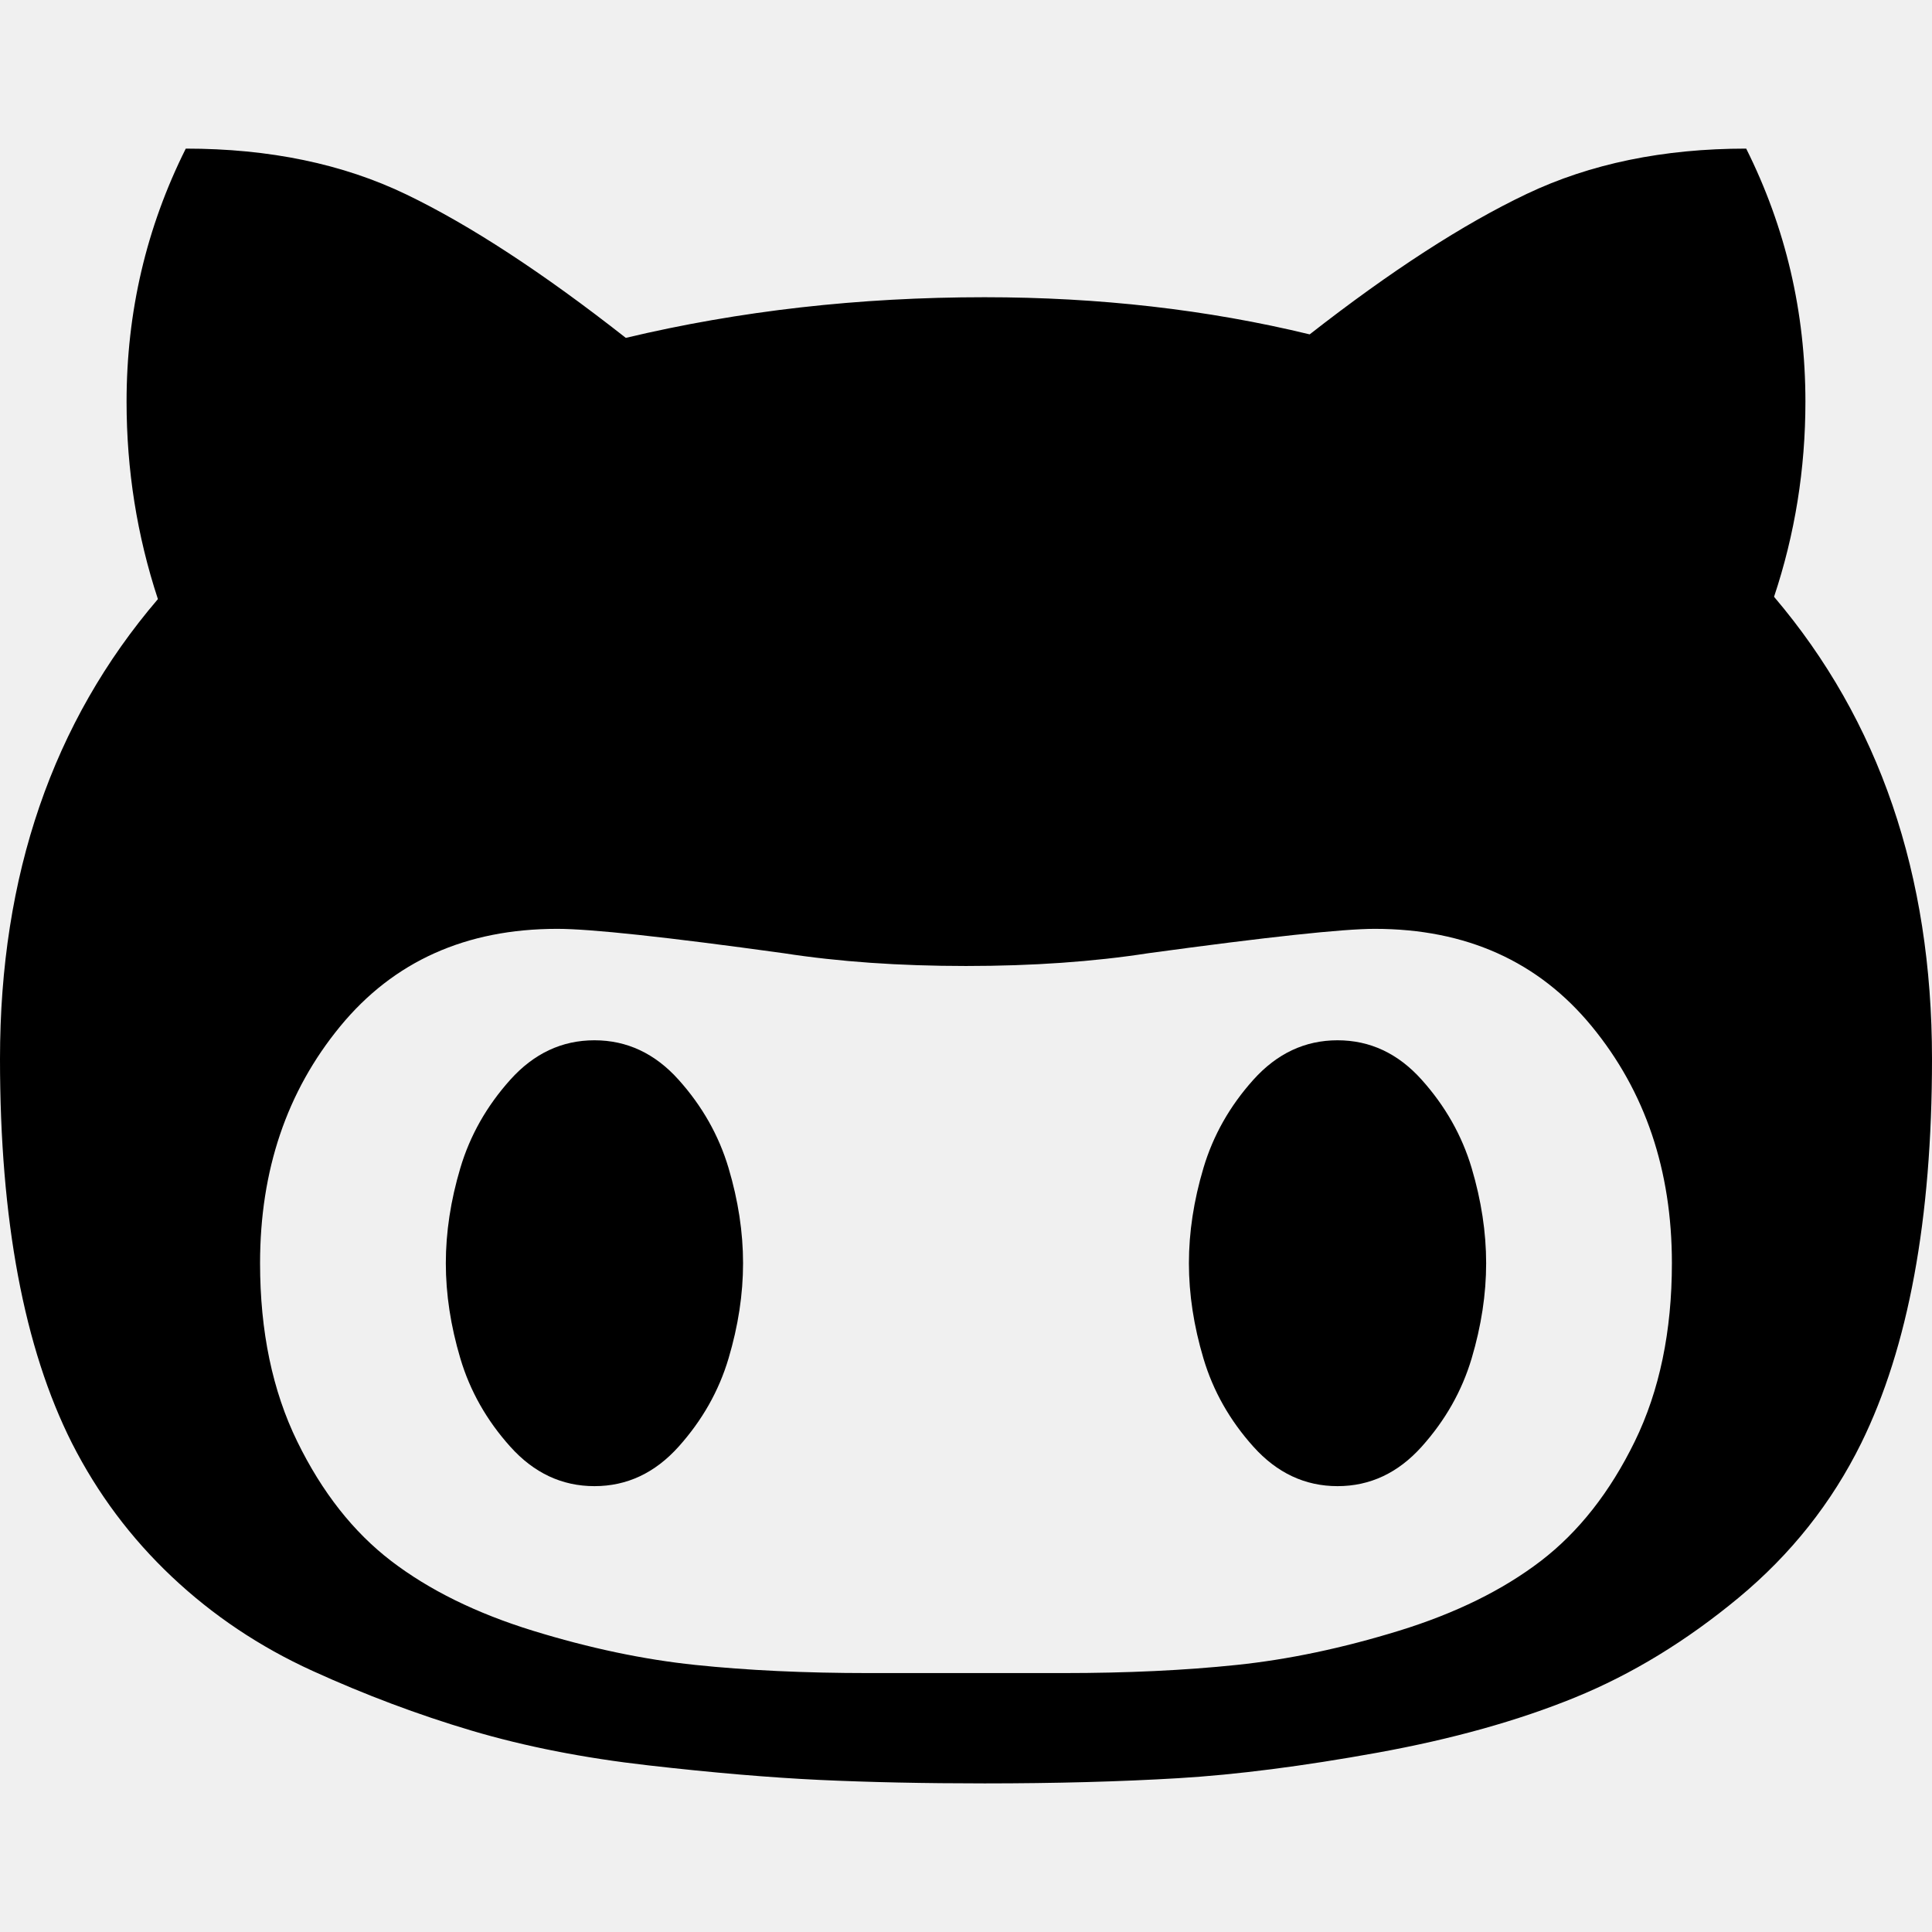
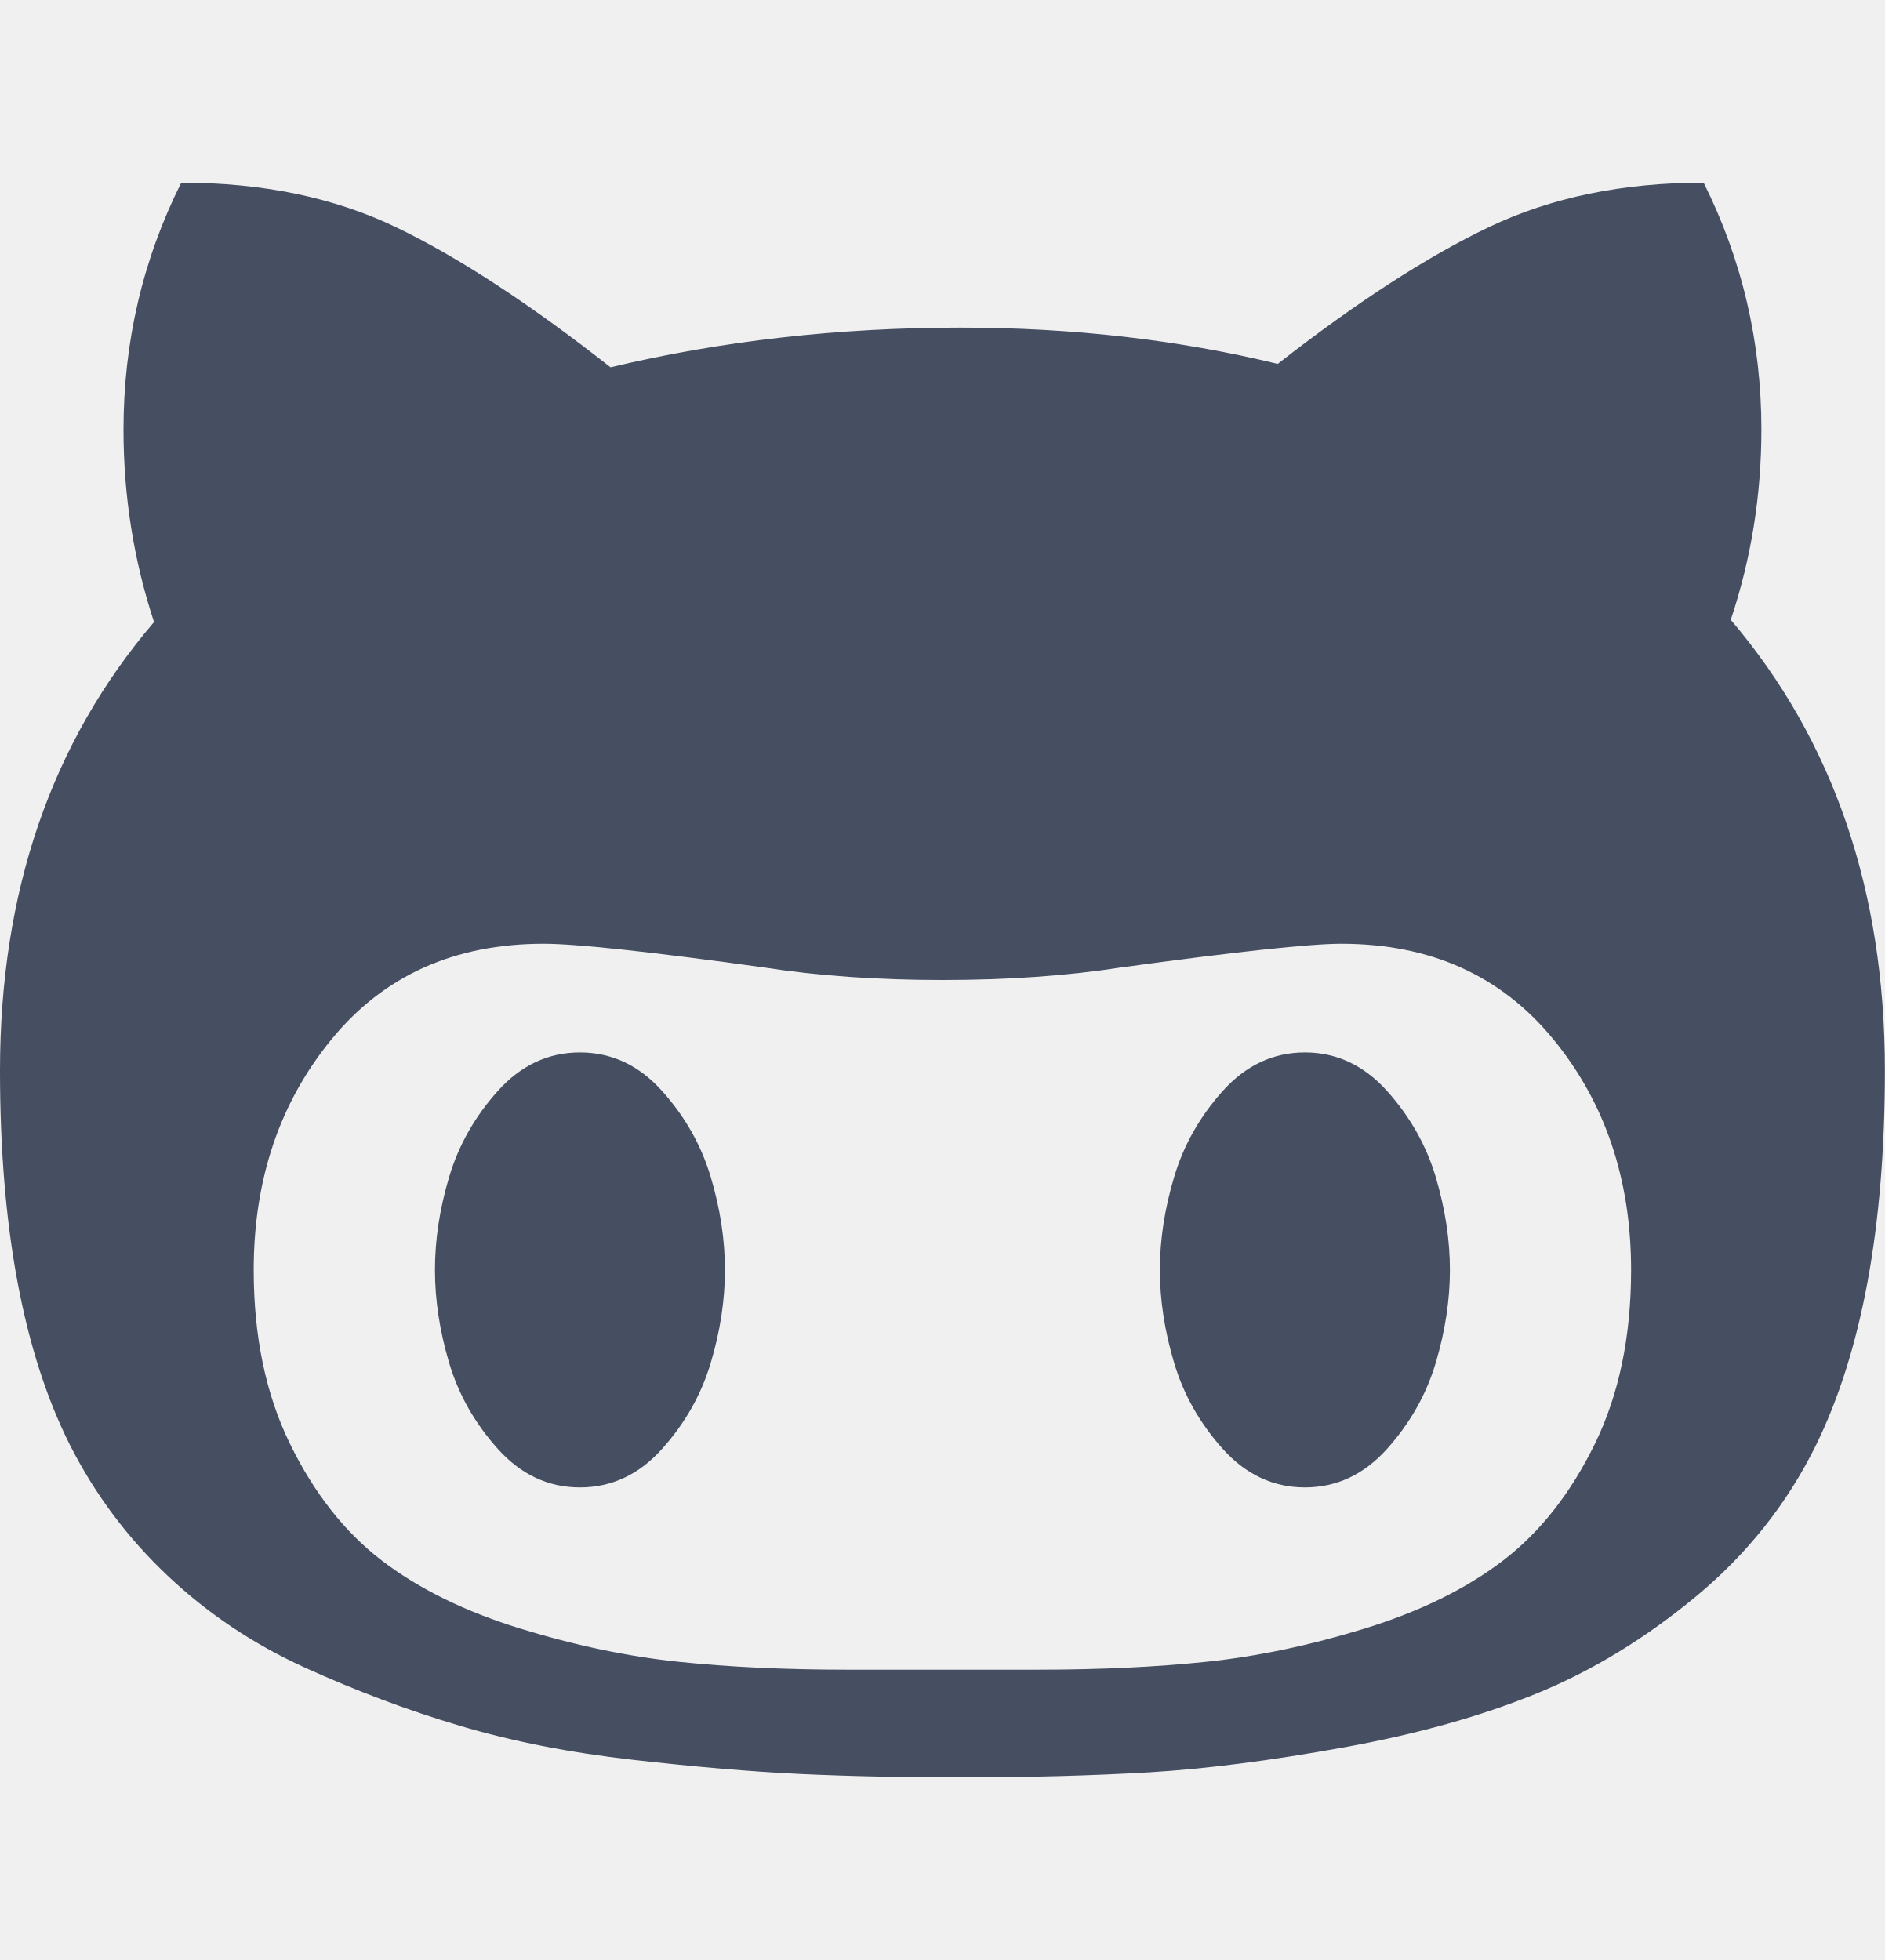
- <svg xmlns="http://www.w3.org/2000/svg" version="1.1" id="Capa_1" x="0px" y="0px" width="475.084px" height="475.084px" viewBox="0 0 475.084 475.084" style="enable-background:new 0 0 475.084 475.084;" xml:space="preserve">
-   <g>
-     <g>
-       <path d="M436.244,146.752c5.14-15.422,7.713-31.409,7.713-47.967c0-22.08-4.859-42.828-14.564-62.242    c-20.362,0-38.349,3.715-53.961,11.136c-15.604,7.423-33.4,18.938-53.379,34.545c-25.122-6.09-51.777-9.135-79.941-9.135    c-30.837,0-60.245,3.333-88.223,9.994c-20.364-15.99-38.351-27.74-53.959-35.26c-15.608-7.52-33.689-11.279-54.247-11.279    c-9.707,19.414-14.56,40.163-14.56,62.242c0,16.751,2.568,32.93,7.708,48.535C12.942,177.587,0,215.272,0,260.383    c0,39.595,5.898,71.092,17.701,94.507c6.283,12.367,14.465,23.312,24.554,32.832c10.085,9.514,21.601,17.228,34.545,23.13    c12.946,5.896,25.981,10.801,39.116,14.699c13.134,3.9,27.646,6.758,43.54,8.559c15.893,1.816,29.93,3.004,42.111,3.579    c12.181,0.564,25.693,0.853,40.544,0.853c17.508,0,33.396-0.432,47.678-1.283c14.277-0.855,30.594-2.953,48.964-6.276    c18.367-3.333,34.547-7.857,48.54-13.565c13.99-5.708,27.412-13.895,40.259-24.551c12.847-10.663,22.884-23.318,30.121-37.976    c11.604-23.603,17.412-55.107,17.412-94.507C475.078,215.082,462.135,177.206,436.244,146.752z M401.995,354.455    c-6.092,12.471-13.802,22.265-23.127,29.41c-9.329,7.139-20.938,12.847-34.831,17.135c-13.9,4.281-27.217,7.087-39.971,8.415    c-12.758,1.334-26.933,1.998-42.545,1.998h-47.966c-15.607,0-29.79-0.664-42.541-1.998c-12.752-1.328-26.075-4.134-39.971-8.415    c-13.891-4.288-25.5-9.996-34.829-17.135c-9.329-7.146-17.037-16.939-23.128-29.41c-6.09-12.471-9.136-27.076-9.136-43.824    c0-22.847,6.567-42.264,19.702-58.245c13.134-15.99,30.929-23.982,53.387-23.982c8.188,0,26.746,1.997,55.677,5.995    c13.513,2.093,28.456,3.14,44.823,3.14c16.372,0,31.313-1.044,44.824-3.14c29.317-3.999,47.869-5.995,55.678-5.995    c22.457,0,40.252,7.996,53.386,23.982c13.135,15.988,19.698,35.398,19.698,58.245    C411.125,327.382,408.079,341.995,401.995,354.455z" />
-       <path d="M166.875,265.52c-5.806-6.475-12.703-9.712-20.699-9.712c-7.998,0-14.896,3.241-20.701,9.712    c-5.802,6.468-9.897,13.703-12.275,21.689c-2.383,8.002-3.571,15.804-3.571,23.422c0,7.61,1.191,15.413,3.571,23.414    c2.375,7.991,6.468,15.222,12.275,21.689c5.808,6.475,12.703,9.713,20.701,9.713c7.996,0,14.896-3.244,20.699-9.713    c5.804-6.468,9.897-13.698,12.275-21.689c2.38-8.001,3.571-15.804,3.571-23.414c0-7.611-1.188-15.42-3.571-23.422    C176.771,279.226,172.682,271.994,166.875,265.52z" />
-       <path d="M349.601,265.52c-5.804-6.475-12.703-9.712-20.697-9.712c-7.991,0-14.894,3.241-20.701,9.712    c-5.804,6.468-9.896,13.703-12.271,21.689c-2.385,8.002-3.576,15.804-3.576,23.422c0,7.61,1.191,15.413,3.576,23.414    c2.375,7.991,6.468,15.222,12.271,21.689c5.808,6.475,12.71,9.713,20.701,9.713c7.994,0,14.894-3.244,20.697-9.713    c5.801-6.468,9.896-13.698,12.278-21.689c2.379-8.001,3.569-15.804,3.569-23.414c0-7.611-1.19-15.42-3.569-23.422    C359.498,279.226,355.402,271.994,349.601,265.52z" />
-     </g>
+ <svg xmlns="http://www.w3.org/2000/svg" width="25" height="26" viewBox="0 0 25 26" fill="none">
+   <g clip-path="url(#clip0)">
+     <path d="M22.956 8.222C23.227 7.411 23.362 6.57 23.362 5.698C23.362 4.536 23.106 3.445 22.596 2.423C21.524 2.423 20.578 2.618 19.756 3.009C18.935 3.4 17.998 4.006 16.947 4.827C15.625 4.506 14.223 4.346 12.741 4.346C11.118 4.346 9.57 4.521 8.098 4.872C7.026 4.031 6.08 3.412 5.259 3.017C4.437 2.621 3.486 2.423 2.404 2.423C1.893 3.445 1.638 4.536 1.638 5.698C1.638 6.58 1.773 7.431 2.043 8.252C0.681 9.845 0 11.828 0 14.202C0 16.285 0.31 17.943 0.931 19.175C1.262 19.826 1.693 20.402 2.224 20.903C2.754 21.404 3.36 21.809 4.041 22.12C4.723 22.43 5.409 22.688 6.1 22.893C6.791 23.099 7.555 23.249 8.391 23.344C9.227 23.439 9.966 23.502 10.607 23.532C11.248 23.562 11.959 23.577 12.74 23.577C13.662 23.577 14.498 23.554 15.249 23.51C16.001 23.465 16.859 23.354 17.826 23.179C18.793 23.004 19.644 22.766 20.38 22.465C21.116 22.165 21.823 21.734 22.499 21.174C23.175 20.612 23.703 19.947 24.084 19.175C24.694 17.933 25 16.275 25 14.202C25 11.818 24.319 9.825 22.956 8.222ZM21.154 19.152C20.833 19.808 20.428 20.324 19.937 20.7C19.446 21.076 18.835 21.376 18.104 21.602C17.373 21.827 16.672 21.974 16.001 22.044C15.329 22.114 14.583 22.149 13.762 22.149H11.238C10.416 22.149 9.67 22.114 8.999 22.044C8.328 21.974 7.627 21.827 6.896 21.602C6.165 21.376 5.554 21.076 5.063 20.7C4.572 20.324 4.166 19.808 3.846 19.152C3.525 18.496 3.365 17.727 3.365 16.846C3.365 15.644 3.711 14.622 4.402 13.781C5.093 12.94 6.03 12.519 7.211 12.519C7.642 12.519 8.619 12.624 10.141 12.835C10.852 12.945 11.639 13 12.5 13C13.361 13 14.148 12.945 14.859 12.835C16.401 12.624 17.378 12.519 17.788 12.519C18.97 12.519 19.907 12.94 20.598 13.781C21.289 14.622 21.634 15.644 21.634 16.846C21.634 17.728 21.474 18.497 21.154 19.152Z" fill="#464E62" />
+     <path d="M8.781 14.472C8.476 14.132 8.113 13.961 7.692 13.961C7.271 13.961 6.908 14.132 6.603 14.472C6.297 14.813 6.082 15.193 5.957 15.614C5.831 16.035 5.769 16.445 5.769 16.846C5.769 17.247 5.832 17.657 5.957 18.078C6.082 18.499 6.297 18.879 6.603 19.22C6.908 19.56 7.271 19.731 7.692 19.731C8.113 19.731 8.476 19.56 8.781 19.22C9.087 18.879 9.302 18.499 9.427 18.078C9.553 17.657 9.615 17.247 9.615 16.846C9.615 16.446 9.553 16.035 9.427 15.614C9.302 15.194 9.087 14.813 8.781 14.472Z" fill="#464E62" />
+     <path d="M18.397 14.472C18.091 14.132 17.728 13.961 17.308 13.961C16.887 13.961 16.524 14.132 16.218 14.472C15.913 14.813 15.698 15.193 15.573 15.614C15.447 16.035 15.384 16.445 15.384 16.846C15.384 17.247 15.447 17.657 15.573 18.078C15.698 18.499 15.913 18.879 16.218 19.22C16.524 19.56 16.887 19.731 17.308 19.731C17.728 19.731 18.091 19.56 18.397 19.22C18.702 18.879 18.918 18.499 19.043 18.078C19.168 17.657 19.231 17.247 19.231 16.846C19.231 16.446 19.168 16.035 19.043 15.614C18.918 15.194 18.702 14.813 18.397 14.472Z" fill="#464E62" />
  </g>
-   <g>
- </g>
-   <g>
- </g>
-   <g>
- </g>
-   <g>
- </g>
-   <g>
- </g>
-   <g>
- </g>
-   <g>
- </g>
-   <g>
- </g>
-   <g>
- </g>
-   <g>
- </g>
-   <g>
- </g>
-   <g>
- </g>
-   <g>
- </g>
-   <g>
- </g>
-   <g>
- </g>
+   <defs>
+     <clipPath id="clip0">
+       <rect width="25" height="25" fill="white" transform="translate(0 0.5)" />
+     </clipPath>
+   </defs>
</svg>
